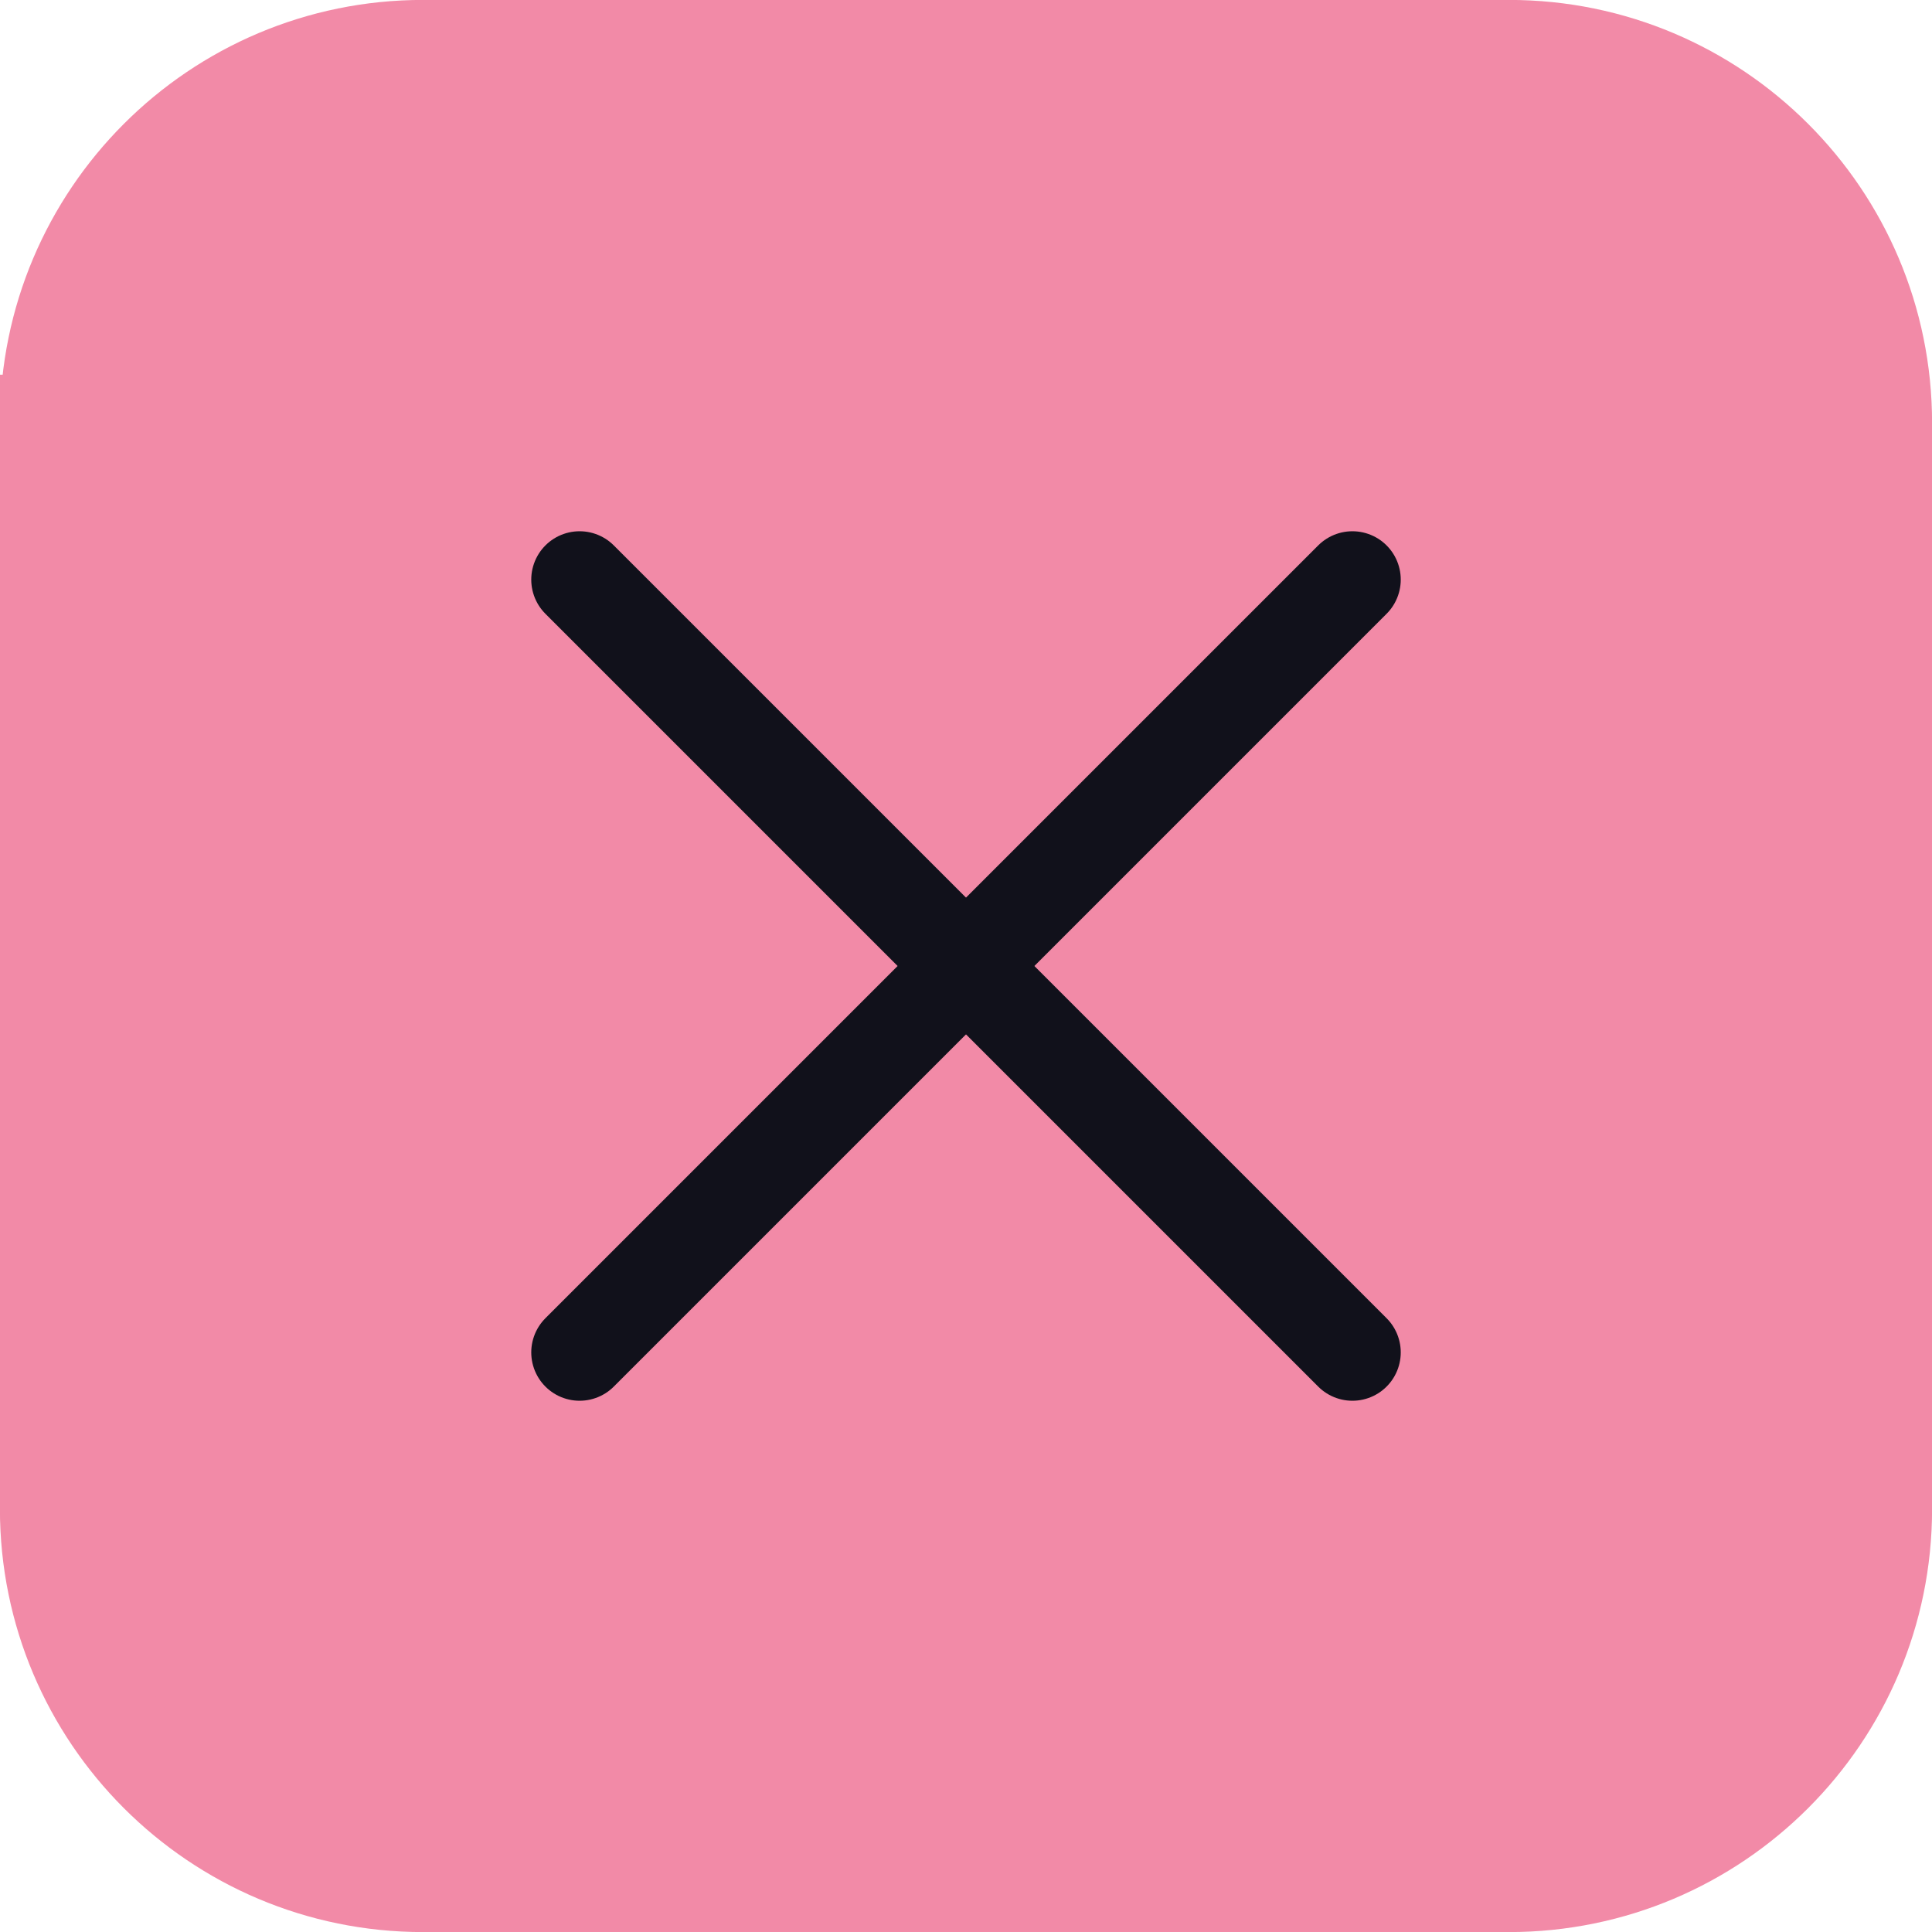
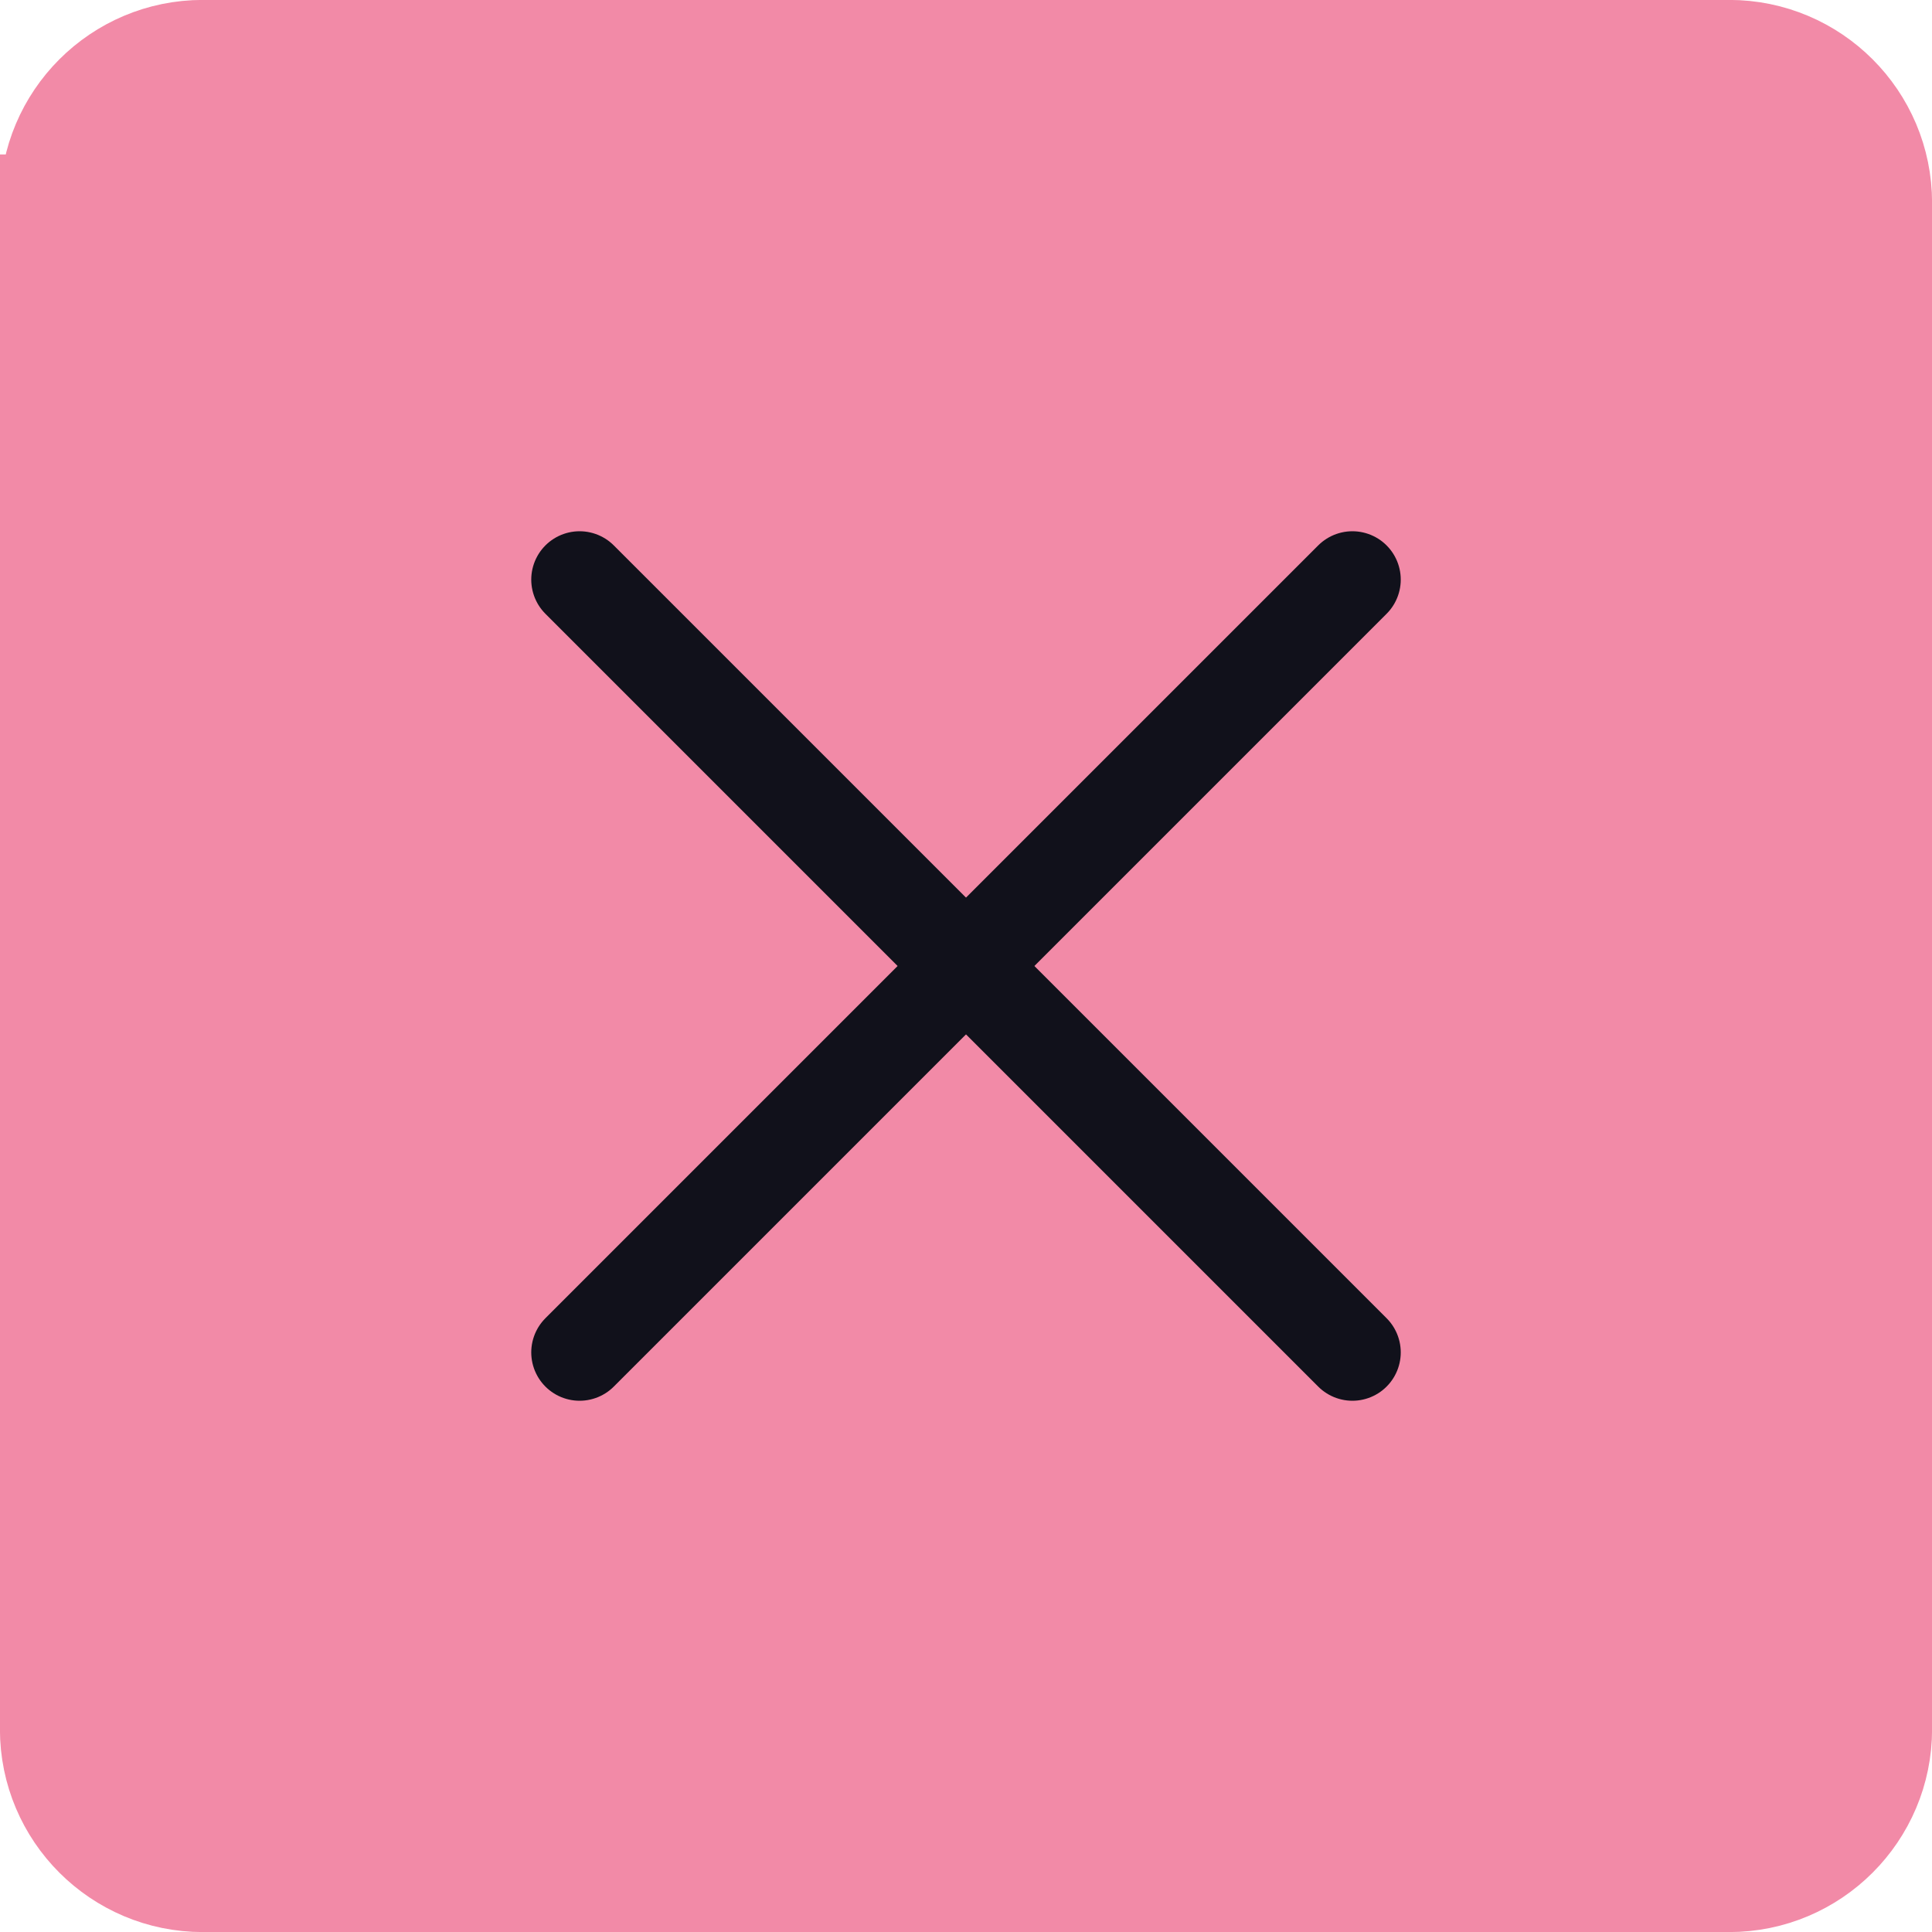
<svg xmlns="http://www.w3.org/2000/svg" viewBox="0 0 50 50" version="1.2" baseProfile="tiny">
  <defs>
</defs>
  <g fill="none" stroke="black" stroke-width="1" fill-rule="evenodd" stroke-linecap="square" stroke-linejoin="bevel">
    <g fill="none" stroke="#000000" stroke-opacity="1" stroke-width="1" stroke-linecap="square" stroke-linejoin="bevel" transform="matrix(1,0,0,1,0,0)" font-family="Noto Sans" font-size="10" font-weight="400" font-style="normal">
</g>
    <g fill="#f28aa7" fill-opacity="1" stroke="#f28aa7" stroke-opacity="1" stroke-width="2.502" stroke-linecap="square" stroke-linejoin="bevel" transform="matrix(1,0,0,1,2.5,2.5)" font-family="Noto Sans" font-size="10" font-weight="400" font-style="normal">
-       <path vector-effect="none" fill-rule="evenodd" d="M-1.251,8.449 C-1.251,3.092 3.092,-1.251 8.449,-1.251 L36.551,-1.251 C41.908,-1.251 46.251,3.092 46.251,8.449 L46.251,36.551 C46.251,41.908 41.908,46.251 36.551,46.251 L8.449,46.251 C3.092,46.251 -1.251,41.908 -1.251,36.551 L-1.251,8.449" />
+       <path vector-effect="none" fill-rule="evenodd" d="M-1.251,2.749 C-1.251,0.54 0.54,-1.251 2.749,-1.251 L42.251,-1.251 C44.46,-1.251 46.251,0.54 46.251,2.749 L46.251,42.251 C46.251,44.46 44.46,46.251 42.251,46.251 L2.749,46.251 C0.54,46.251 -1.251,44.46 -1.251,42.251 L-1.251,2.749" />
    </g>
    <g fill="none" stroke="#000000" stroke-opacity="1" stroke-width="1" stroke-linecap="square" stroke-linejoin="bevel" transform="matrix(1,0,0,1,0,0)" font-family="Noto Sans" font-size="10" font-weight="400" font-style="normal">
</g>
    <g fill="none" stroke="#11111b" stroke-opacity="1" stroke-width="1.001" stroke-linecap="square" stroke-linejoin="bevel" transform="matrix(2.5,0,0,2.5,2.5,2.5)" font-family="Noto Sans" font-size="10" font-weight="400" font-style="normal">
</g>
    <g fill="none" stroke="#11111b" stroke-opacity="1" stroke-width="1.001" stroke-linecap="round" stroke-linejoin="miter" stroke-miterlimit="2" transform="matrix(2.5,0,0,2.5,2.5,2.5)" font-family="Noto Sans" font-size="10" font-weight="400" font-style="normal">
      <polyline fill="none" vector-effect="none" points="5,5 13,13 " />
      <polyline fill="none" vector-effect="none" points="13,5 5,13 " />
    </g>
    <g fill="none" stroke="#11111b" stroke-opacity="1" stroke-width="1.001" stroke-linecap="square" stroke-linejoin="bevel" transform="matrix(2.5,0,0,2.5,2.5,2.5)" font-family="Noto Sans" font-size="10" font-weight="400" font-style="normal">
</g>
    <g fill="none" stroke="#000000" stroke-opacity="1" stroke-width="1" stroke-linecap="square" stroke-linejoin="bevel" transform="matrix(1,0,0,1,0,0)" font-family="Noto Sans" font-size="10" font-weight="400" font-style="normal">
</g>
  </g>
</svg>
